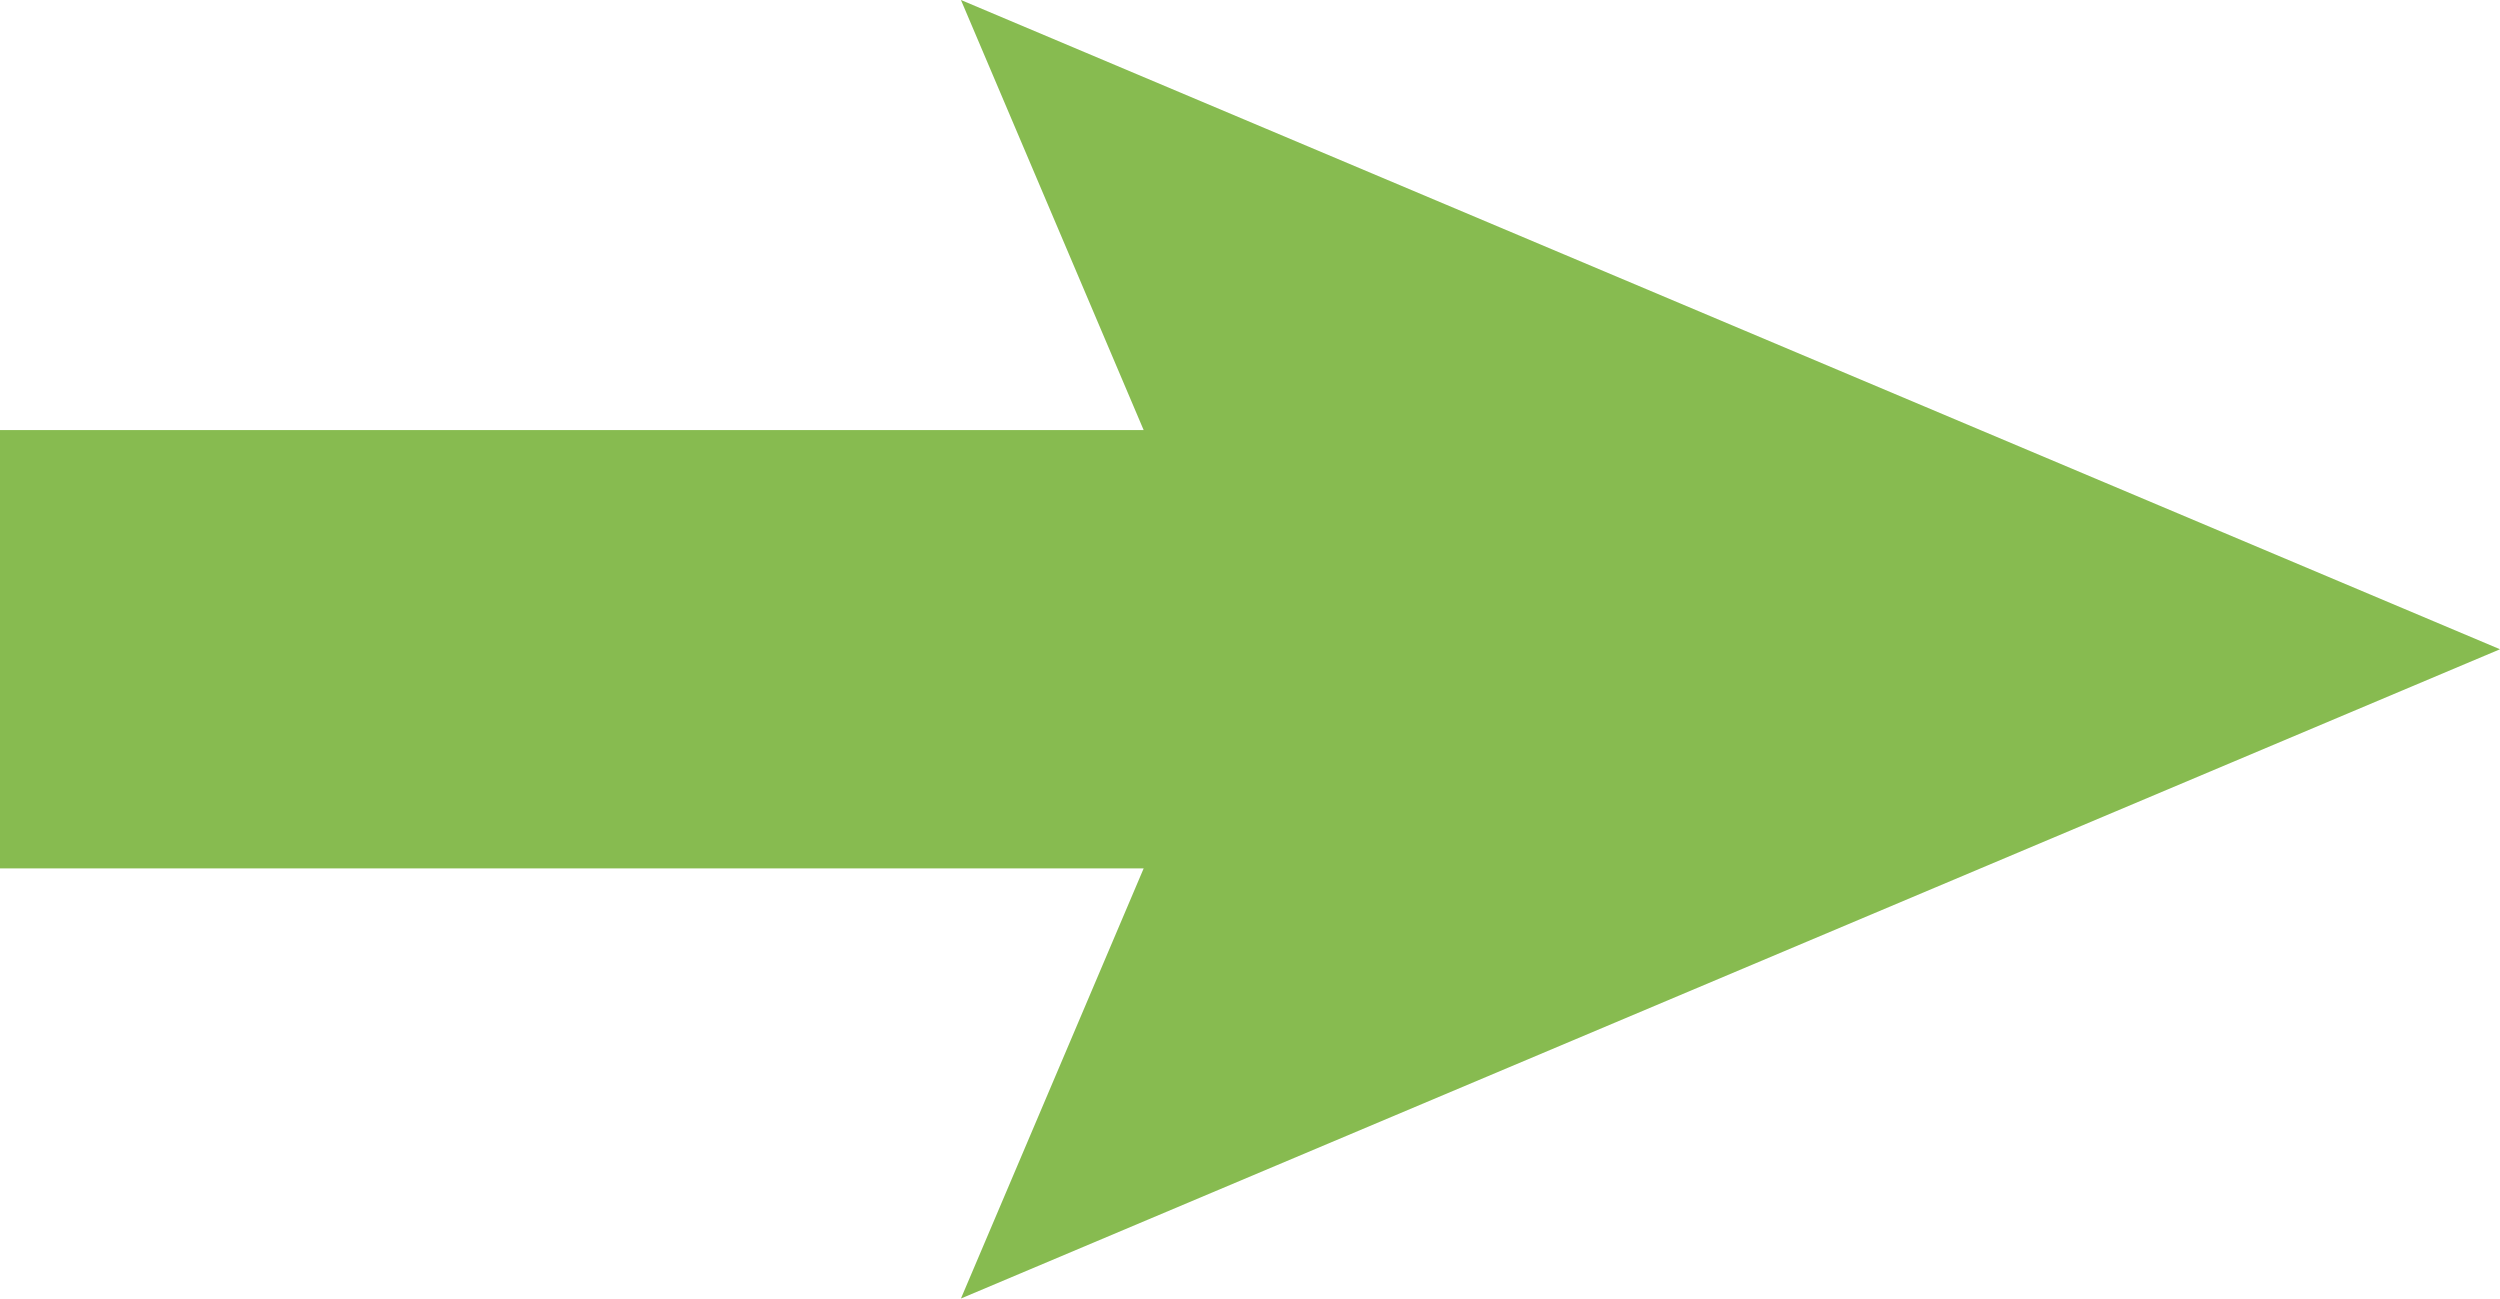
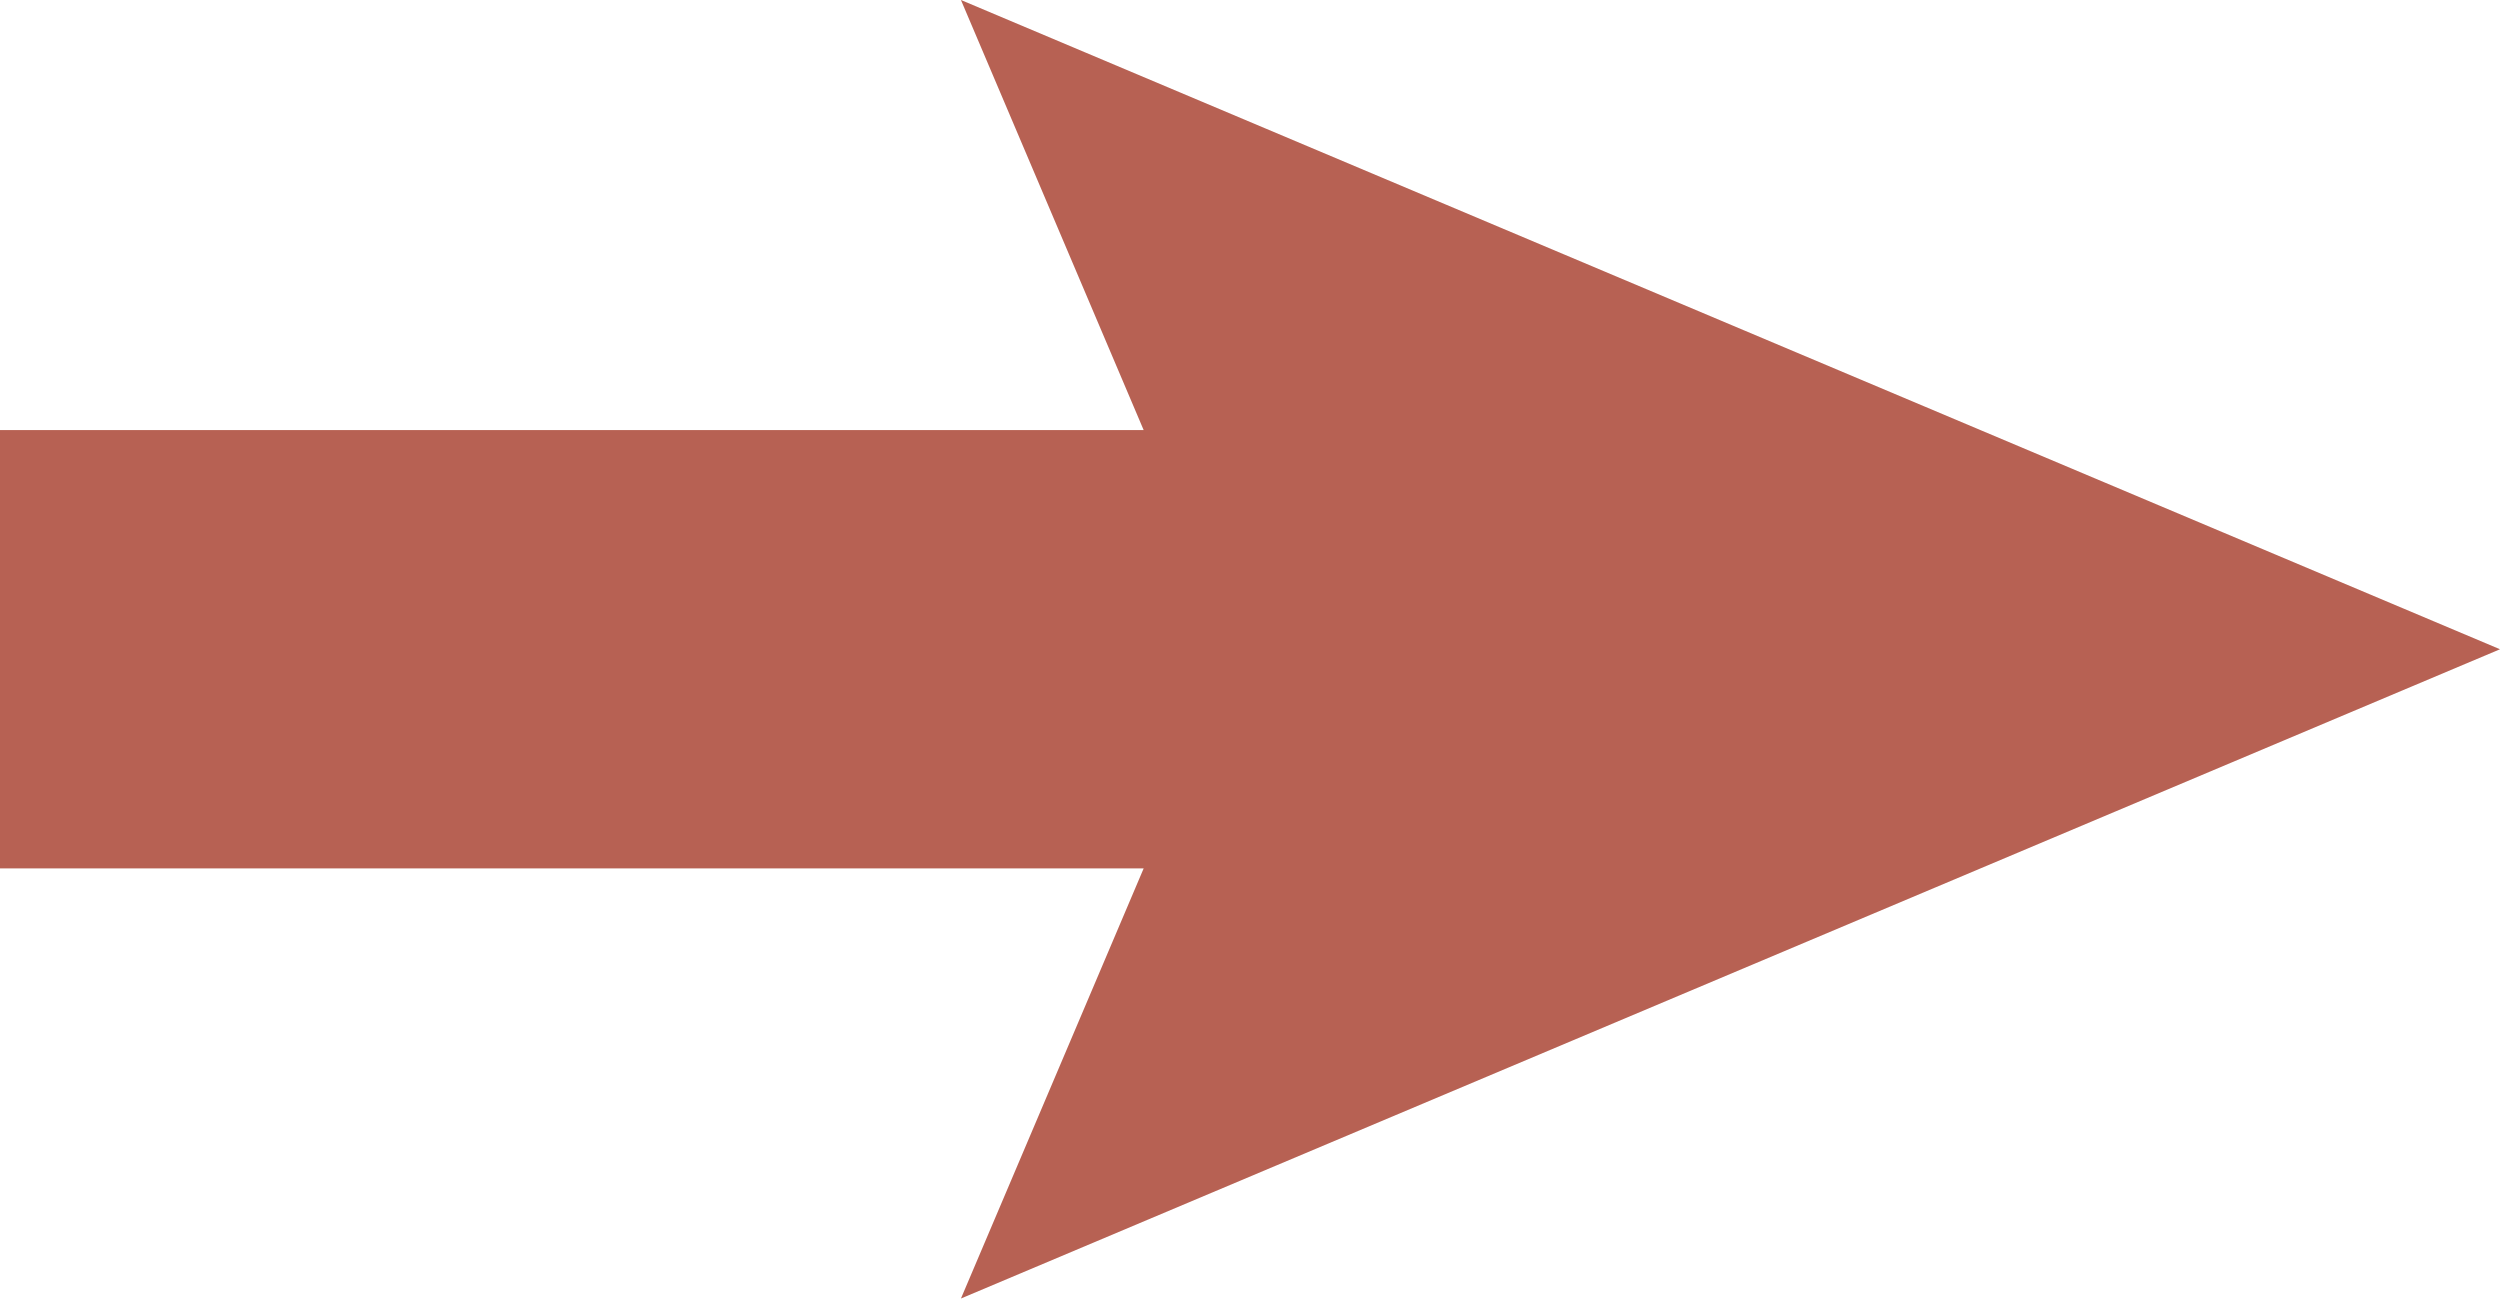
<svg xmlns="http://www.w3.org/2000/svg" version="1.1" baseProfile="basic" id="Слой_1" x="0px" y="0px" width="154px" height="79.988px" viewBox="0 0 154 79.988" xml:space="preserve">
-   <polygon fill="#87BB50" points="154,39.994 59.194,0 70.45,26.494 0,26.494 0,53.494 70.45,53.494 59.194,79.988 " />
+   <polygon fill="#B76153" points="154,39.994 59.194,0 70.45,26.494 0,26.494 0,53.494 70.45,53.494 59.194,79.988 " />
</svg>
